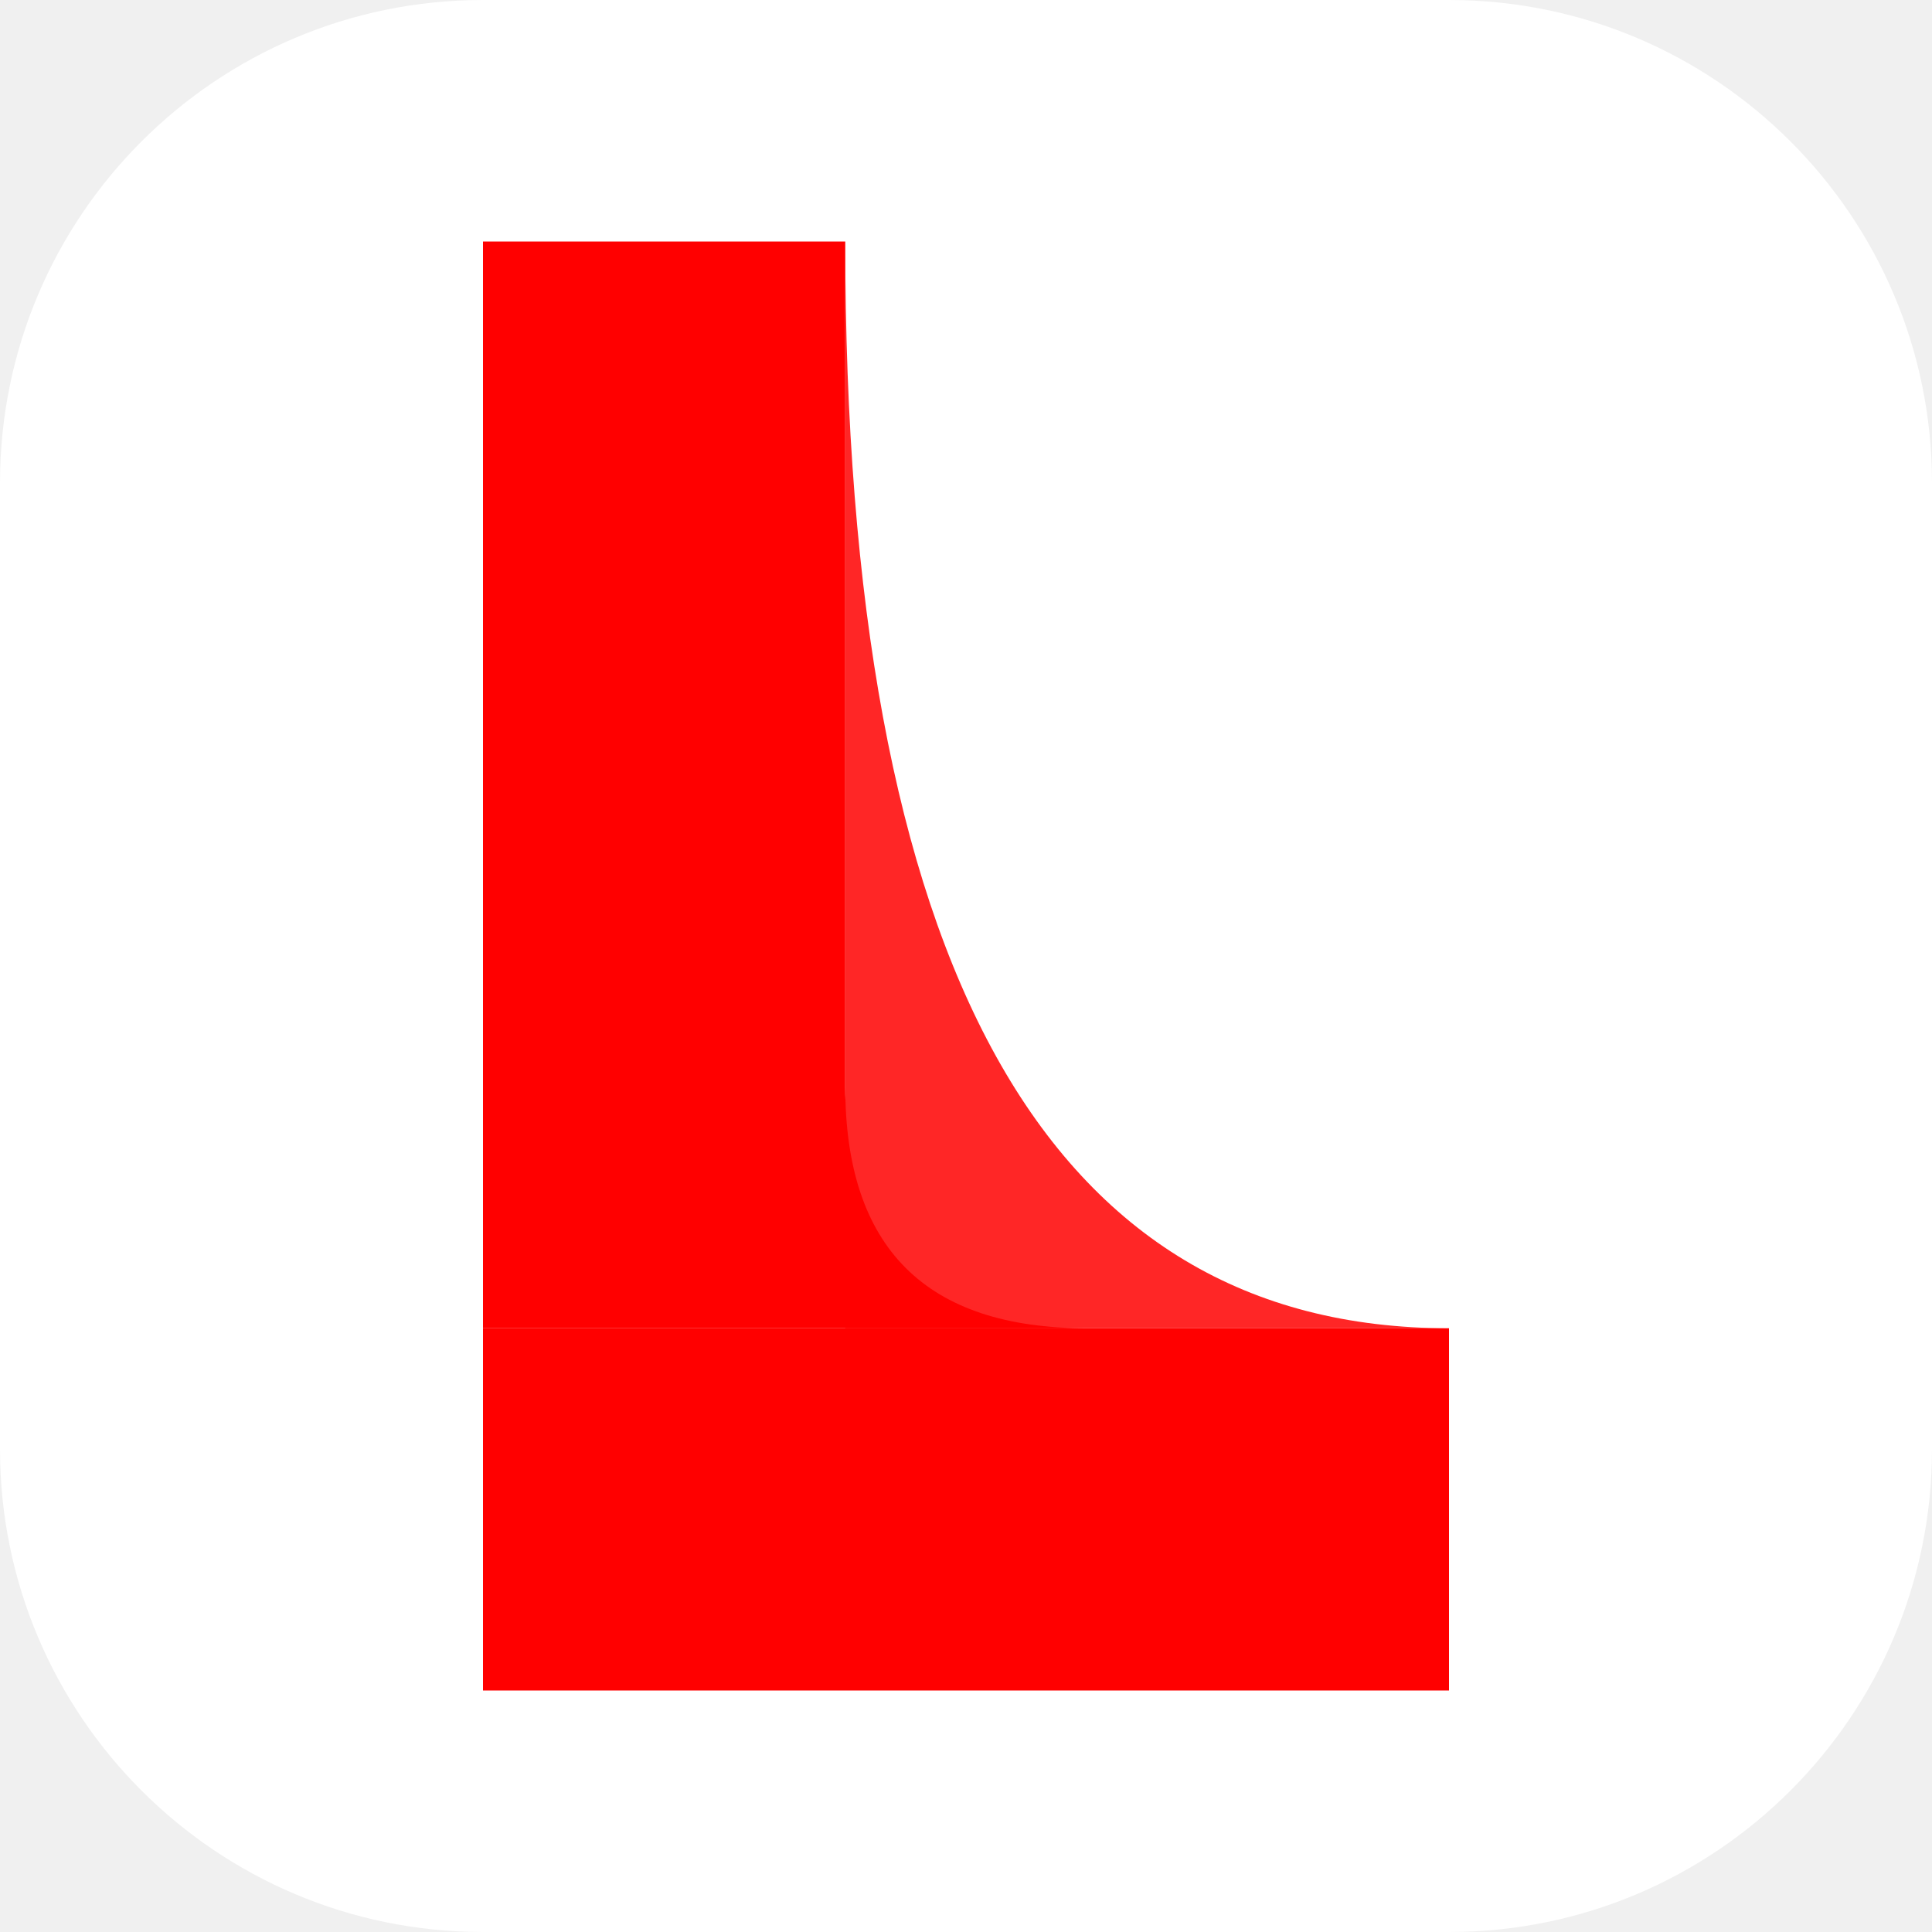
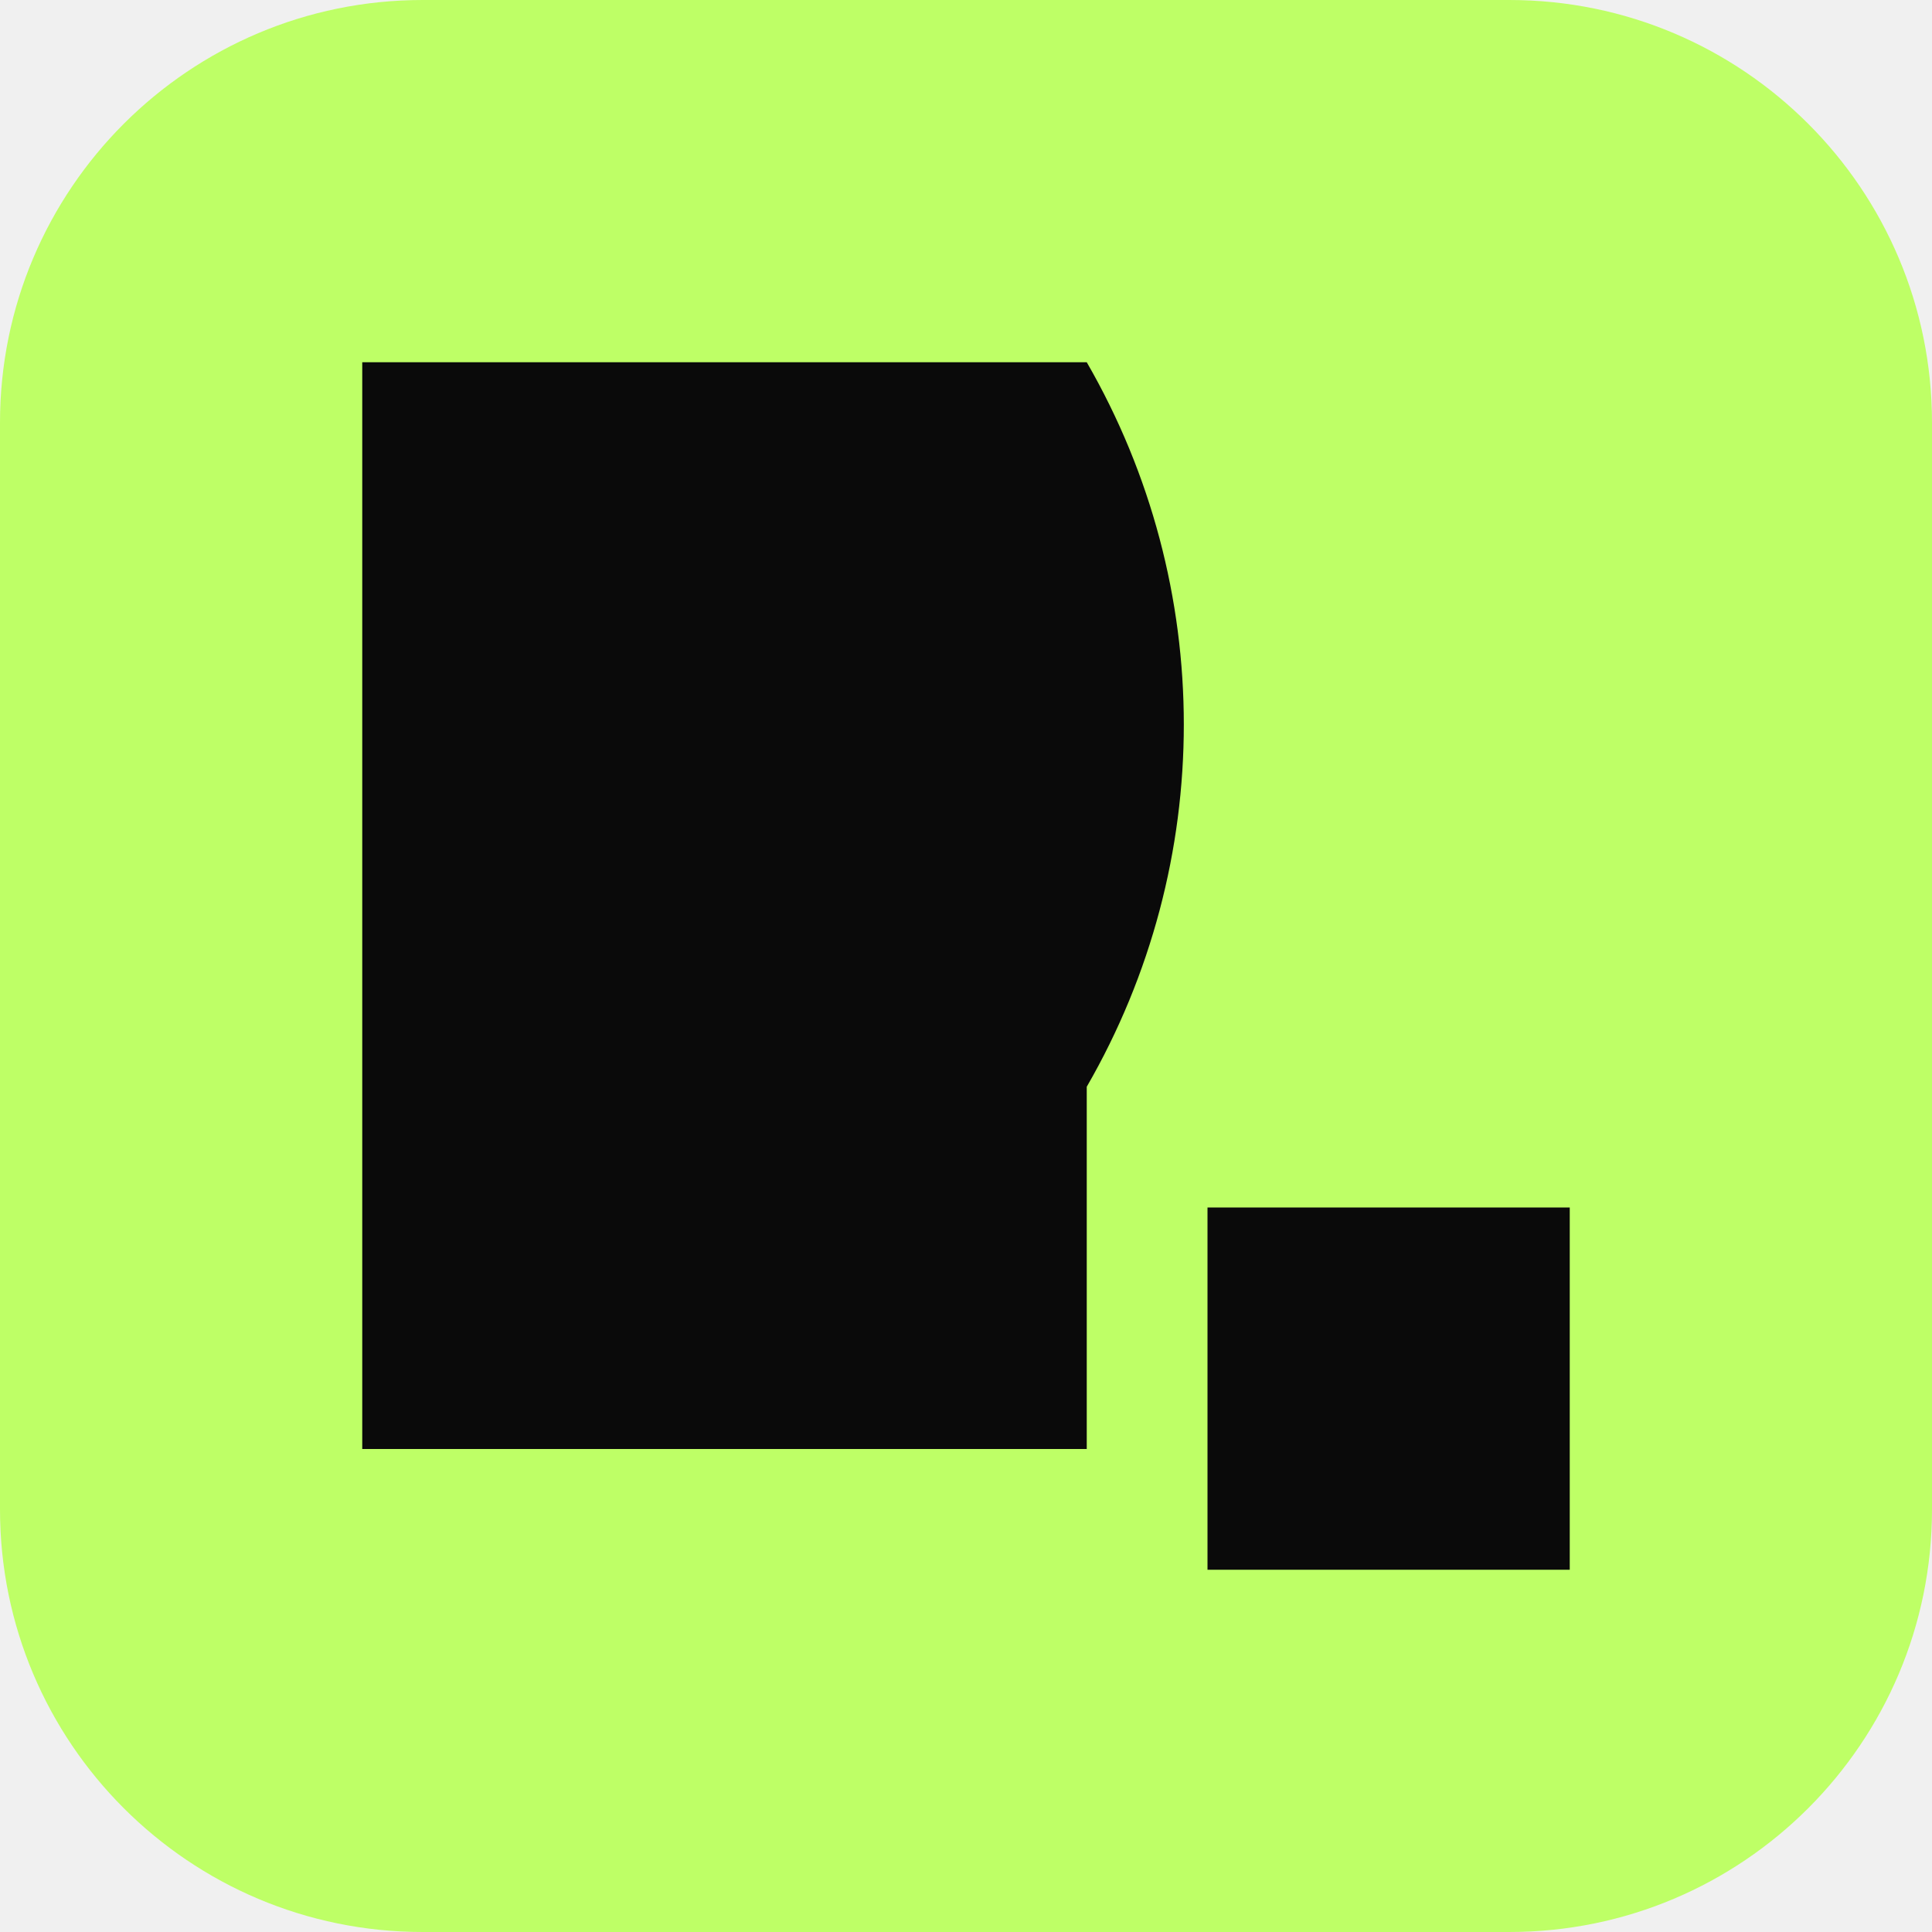
<svg xmlns="http://www.w3.org/2000/svg" width="32" height="32" viewBox="0 0 32 32">
-   <rect width="32" height="32" rx="8" fill="#ffffff" />
-   <path d="M8 4 L14 4 L14 18 Q14 22 18 22 L8 22 Z" fill="#FF0000" />
-   <path d="M14 22 L24 22 L24 28 L8 28 L8 22 Z" fill="#FF0000" />
-   <path d="M14 4 Q14 22 24 22 L14 22 L14 4 Z" fill="#FF0000" opacity="0.85" />
+   <rect width="32" height="32" rx="7" fill="#BEFF66" />
+   <path d="M6 6 L18 6 A12 12 0 0 1 18 18 L18 24 L6 24 Z" fill="#0A0A0A" />
+   <path d="M20 20 L26 20 L26 26 L20 26 Z" fill="#0A0A0A" />
</svg>
